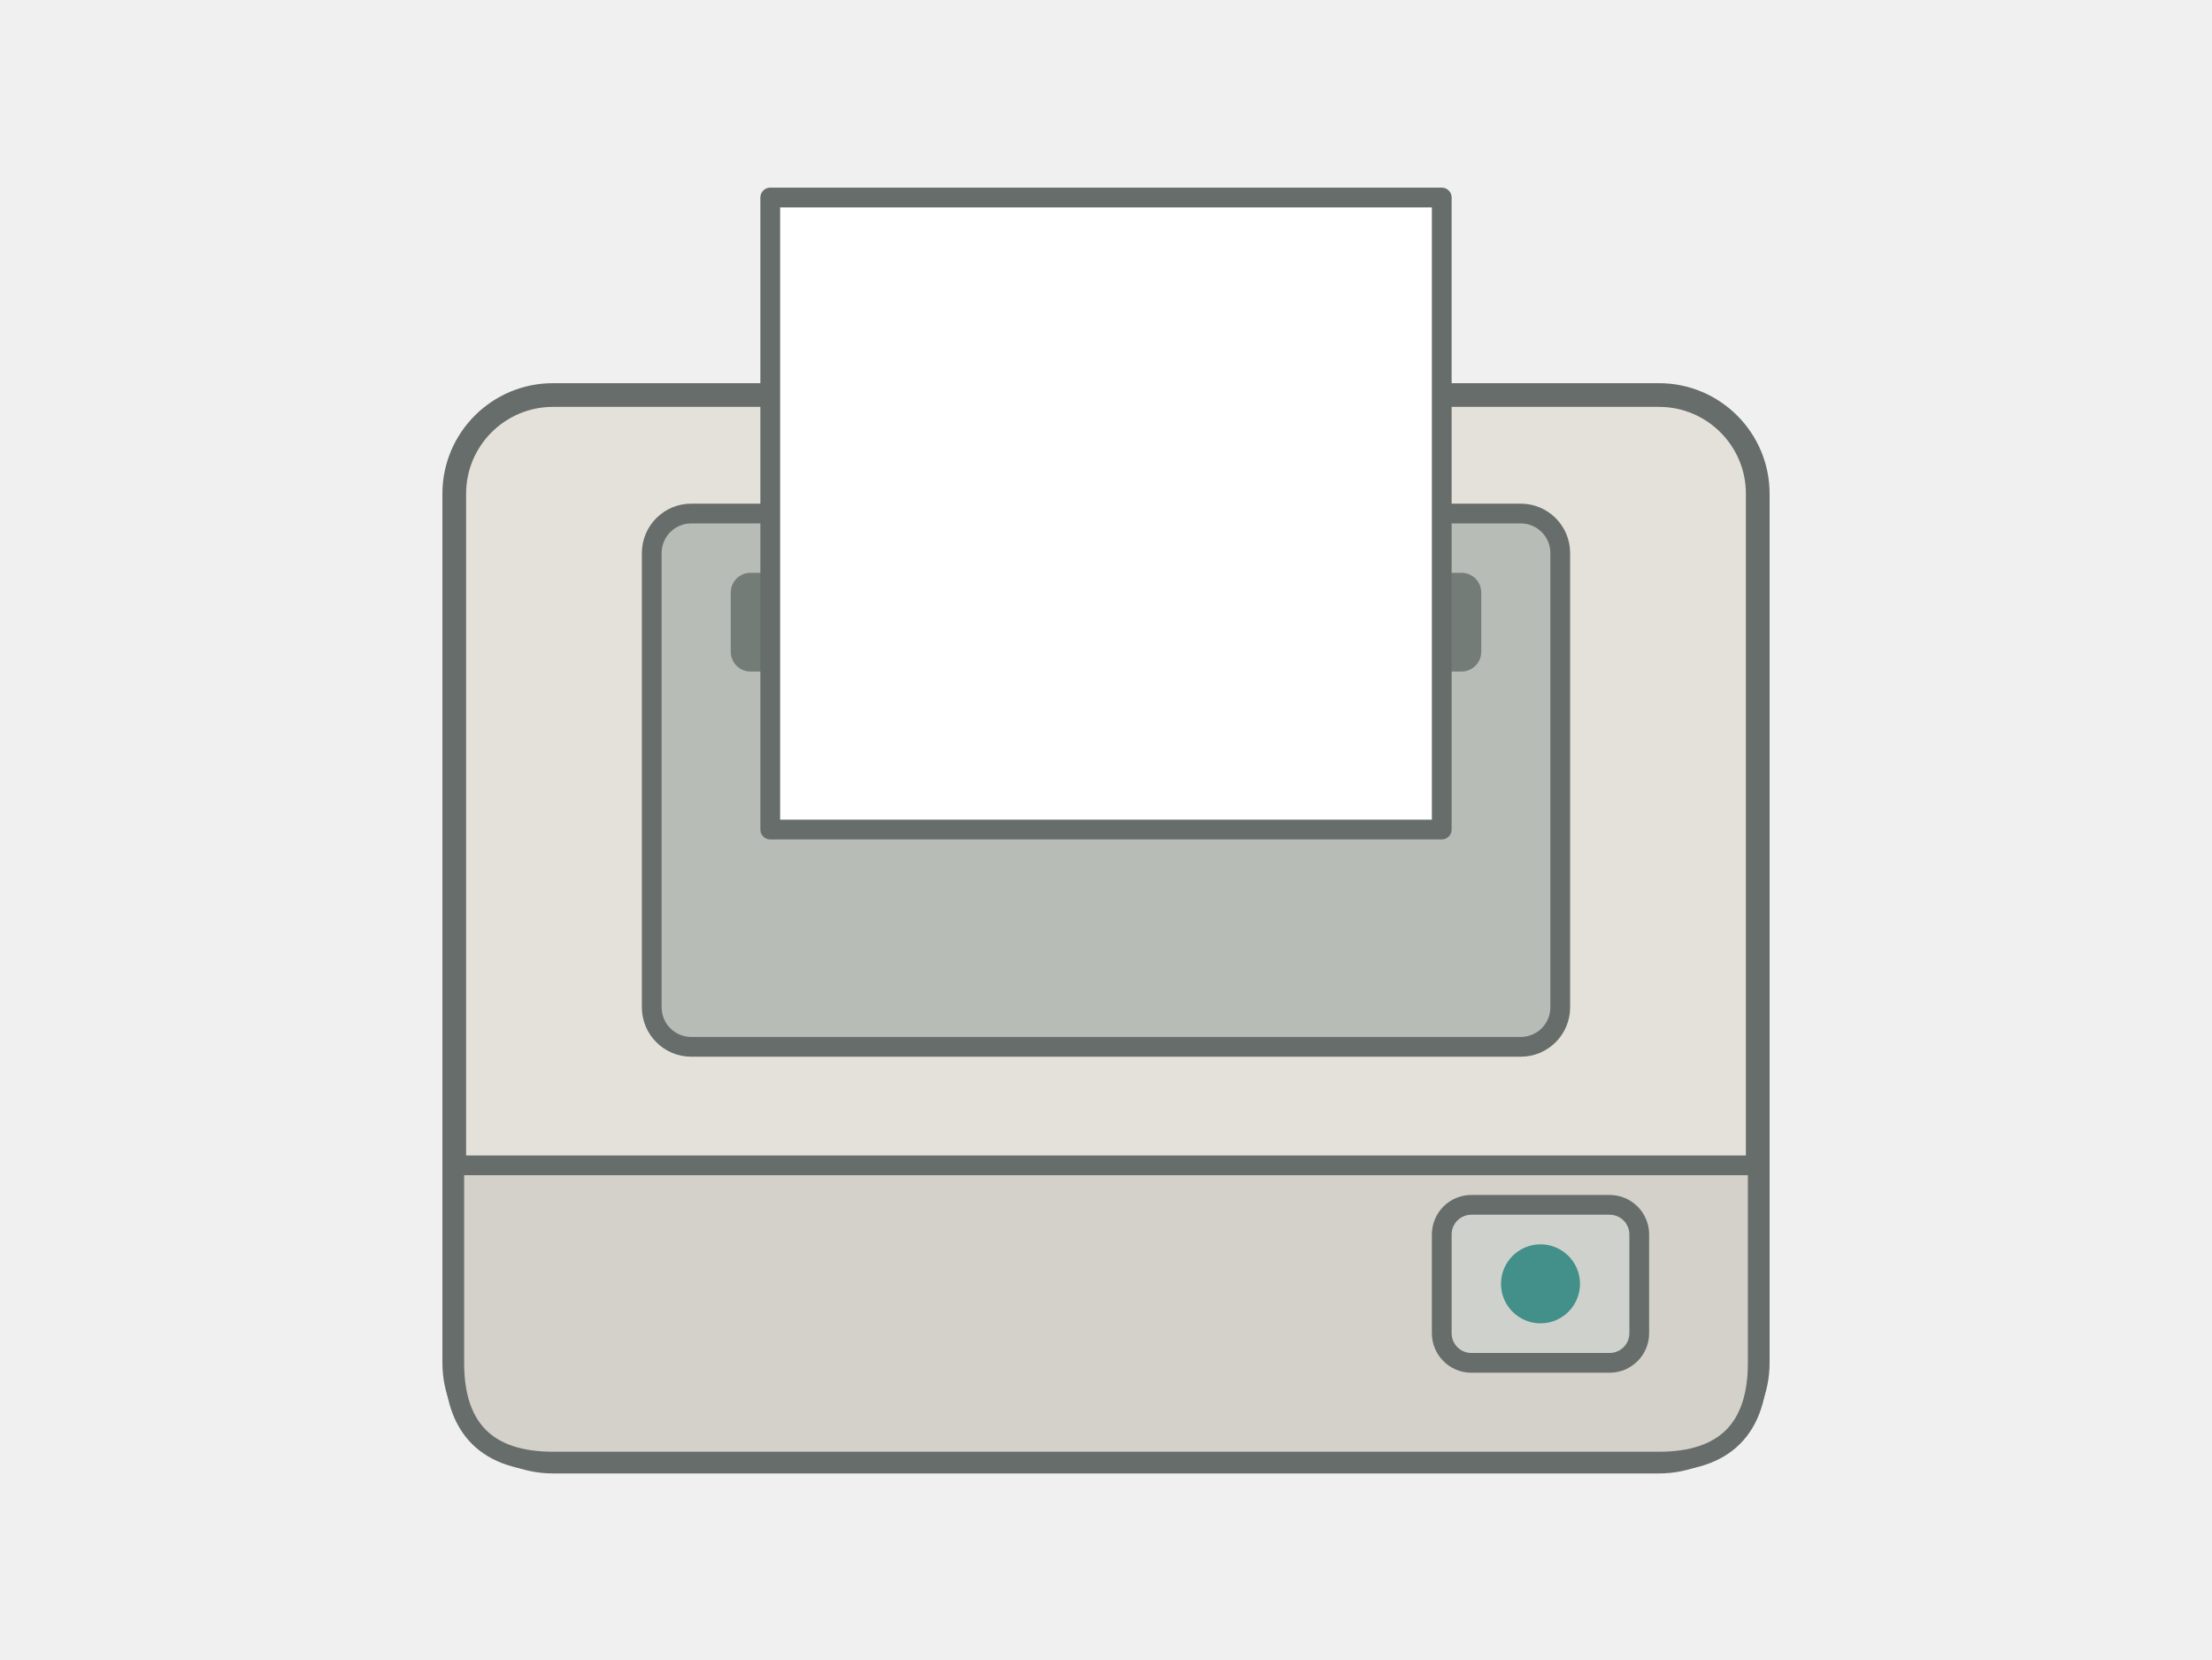
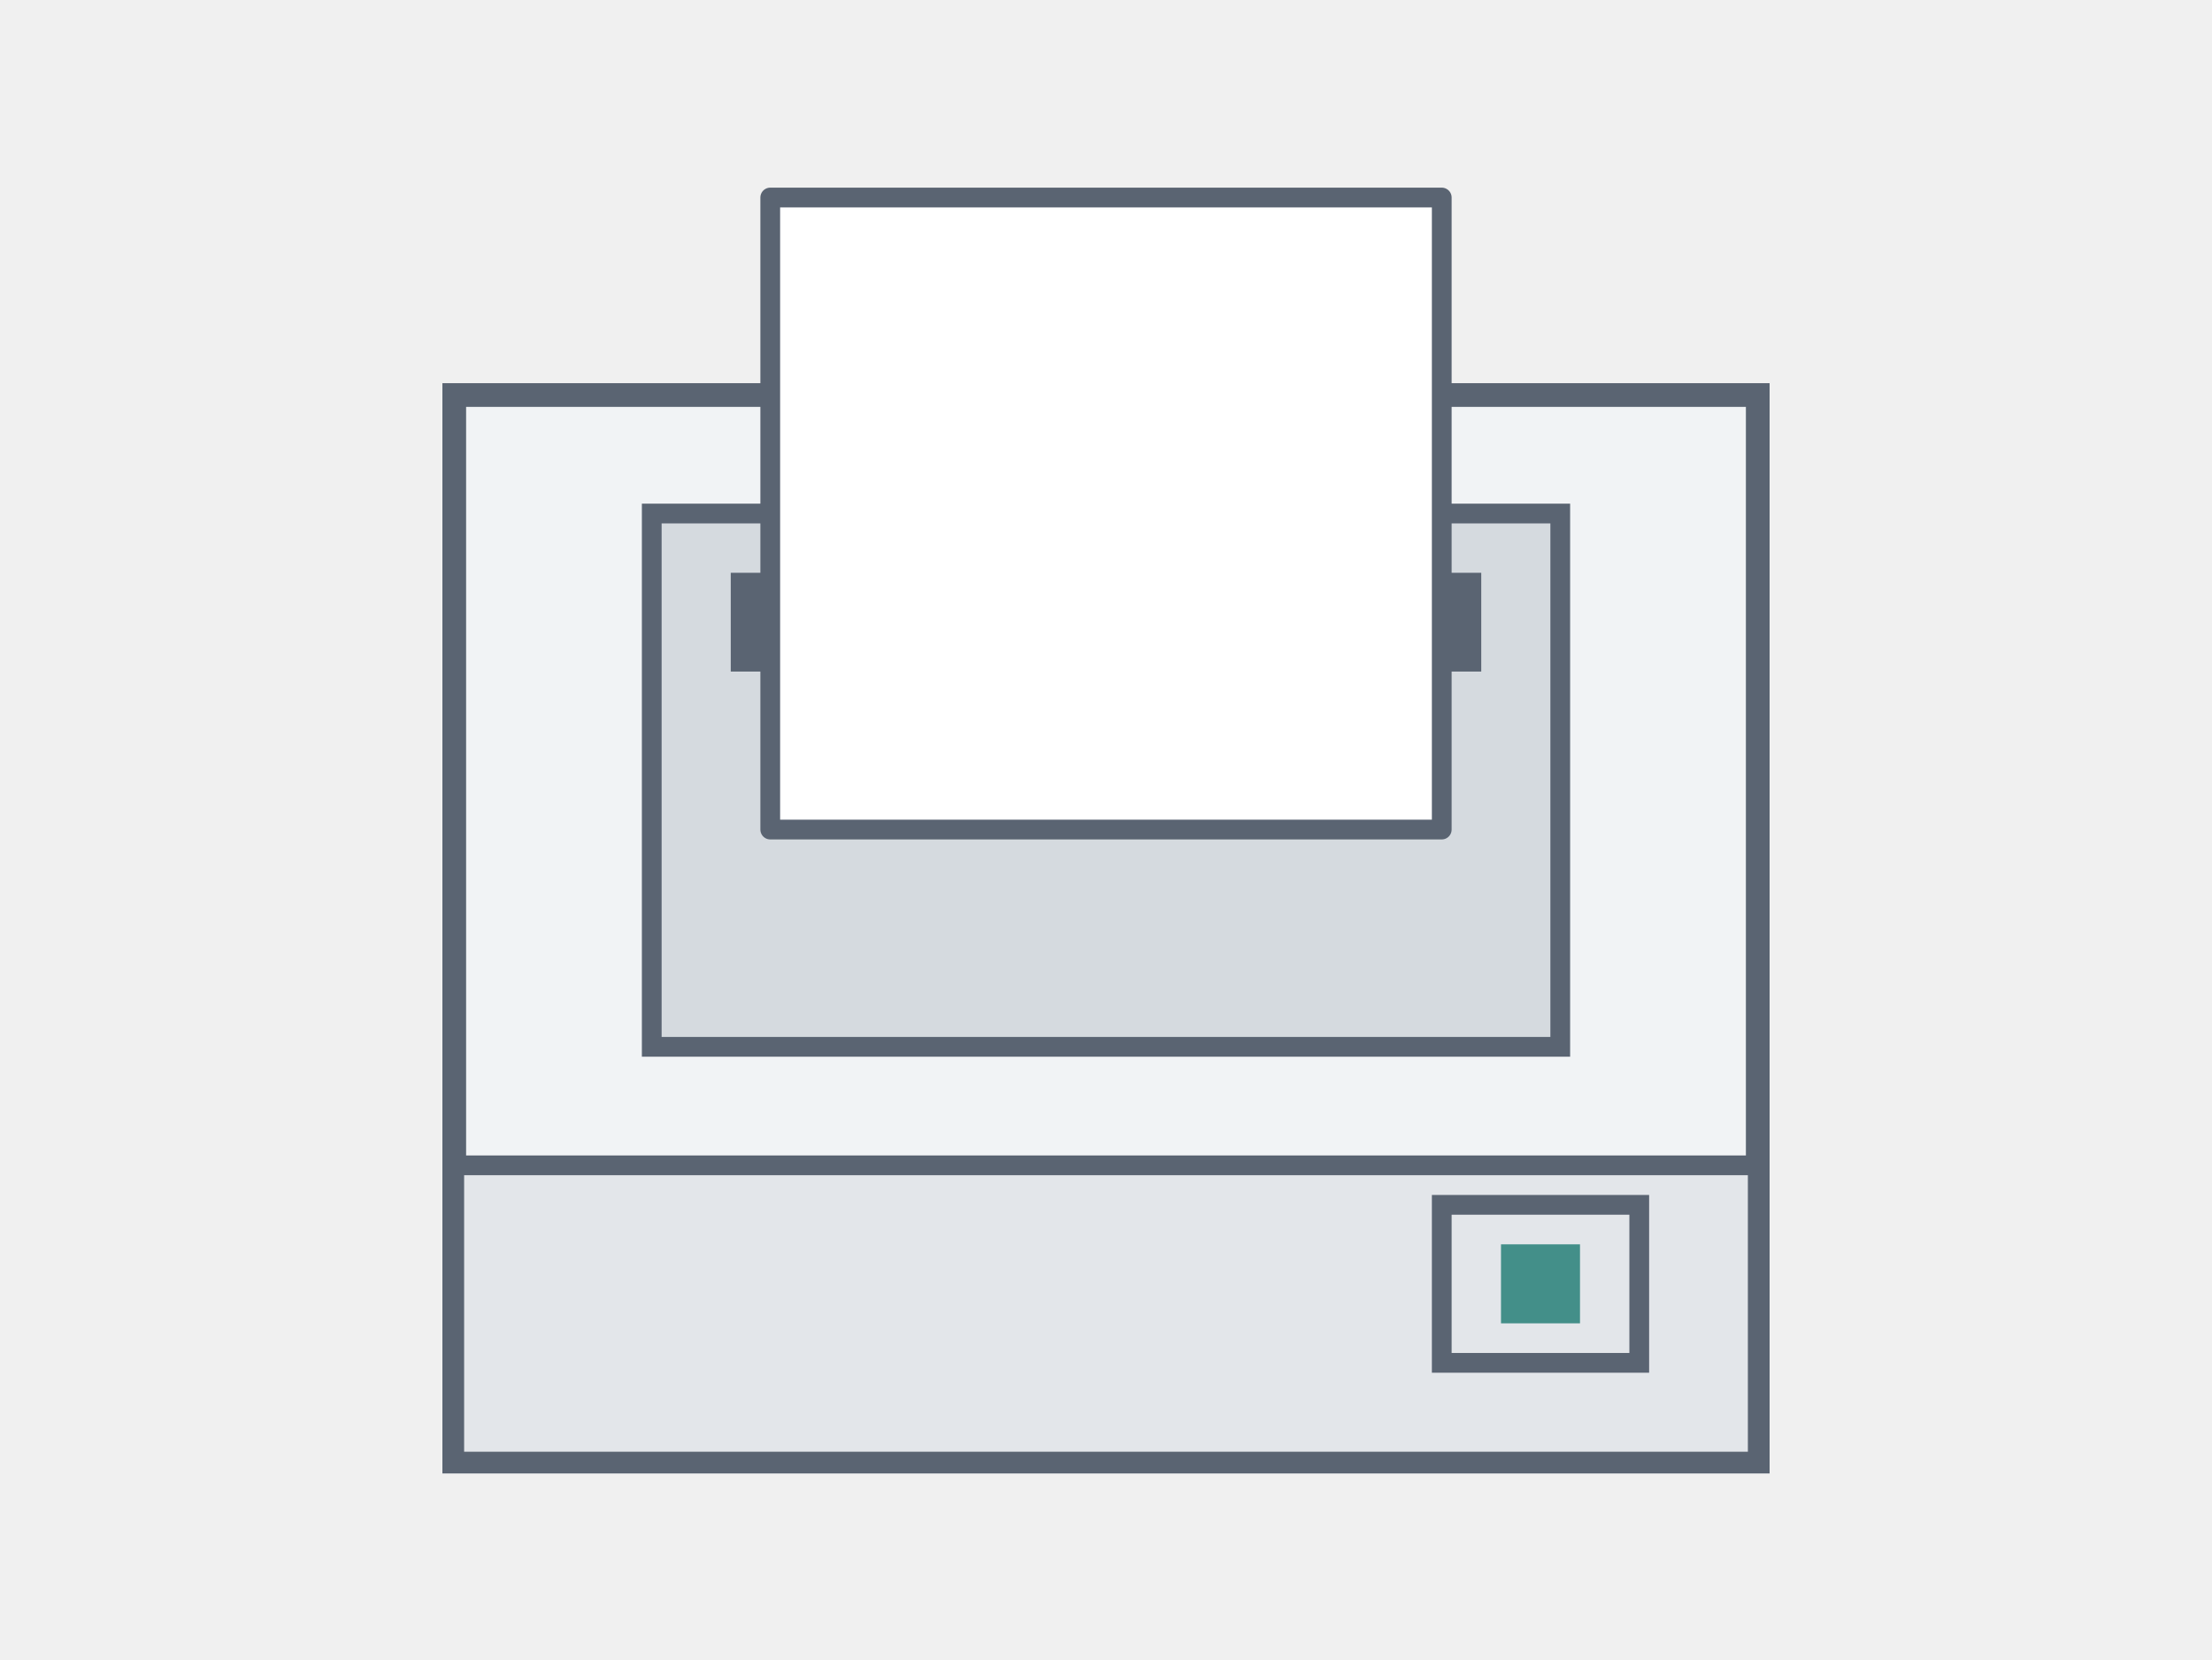
<svg xmlns="http://www.w3.org/2000/svg" width="112" height="84" viewBox="0 0 112 84" fill="none">
  <g clip-path="url(#clip0_4_503)">
-     <path d="M84 20H28C25.239 20 23 22.239 23 25V69C23 71.761 25.239 74 28 74H84C86.761 74 89 71.761 89 69V25C89 22.239 86.761 20 84 20Z" fill="#E4E1DA" stroke="#666D6B" stroke-width="1.2" />
-     <path d="M23 59H89V69C89 72.333 87.333 74 84 74H28C24.667 74 23 72.333 23 69V59Z" fill="#D3D1CA" stroke="#666D6B" />
-     <path d="M77 26H35C33.895 26 33 26.895 33 28V51C33 52.105 33.895 53 35 53H77C78.105 53 79 52.105 79 51V28C79 26.895 78.105 26 77 26Z" fill="#B8BCB7" stroke="#666D6B" />
-     <path d="M74 29H38C37.448 29 37 29.448 37 30V33C37 33.552 37.448 34 38 34H74C74.552 34 75 33.552 75 33V30C75 29.448 74.552 29 74 29Z" fill="#747C78" />
-     <path d="M39 10H73V42H39V10Z" fill="white" stroke="#666D6B" stroke-linejoin="round" />
-     <path d="M81.5 61H74.5C73.672 61 73 61.672 73 62.5V67.5C73 68.328 73.672 69 74.5 69H81.5C82.328 69 83 68.328 83 67.5V62.5C83 61.672 82.328 61 81.5 61Z" fill="#CFD2CC" stroke="#666D6B" />
-     <path d="M78 67C79.105 67 80 66.105 80 65C80 63.895 79.105 63 78 63C76.895 63 76 63.895 76 65C76 66.105 76.895 67 78 67Z" fill="#438F89" />
+     <rect x="23" y="20" width="66" height="54" fill="#F1F3F5" stroke="#5A6472" stroke-width="1.2" />
+     <rect x="23" y="59" width="66" height="15" fill="#E3E6EA" stroke="#5A6472" />
+     <rect x="33" y="26" width="46" height="27" fill="#D5DADF" stroke="#5A6472" />
+     <rect x="37" y="29" width="38" height="5" fill="#5A6472" />
+     <path d="M39 10H73V42H39V10Z" fill="white" stroke="#5A6472" stroke-linejoin="round" />
+     <rect x="73" y="61" width="10" height="8" fill="#E3E6EA" stroke="#5A6472" />
+     <rect x="76" y="63" width="4" height="4" fill="#438F89" />
  </g>
  <defs>
    <clipPath id="clip0_4_503">
      <rect width="112" height="84" fill="white" />
    </clipPath>
  </defs>
</svg>
